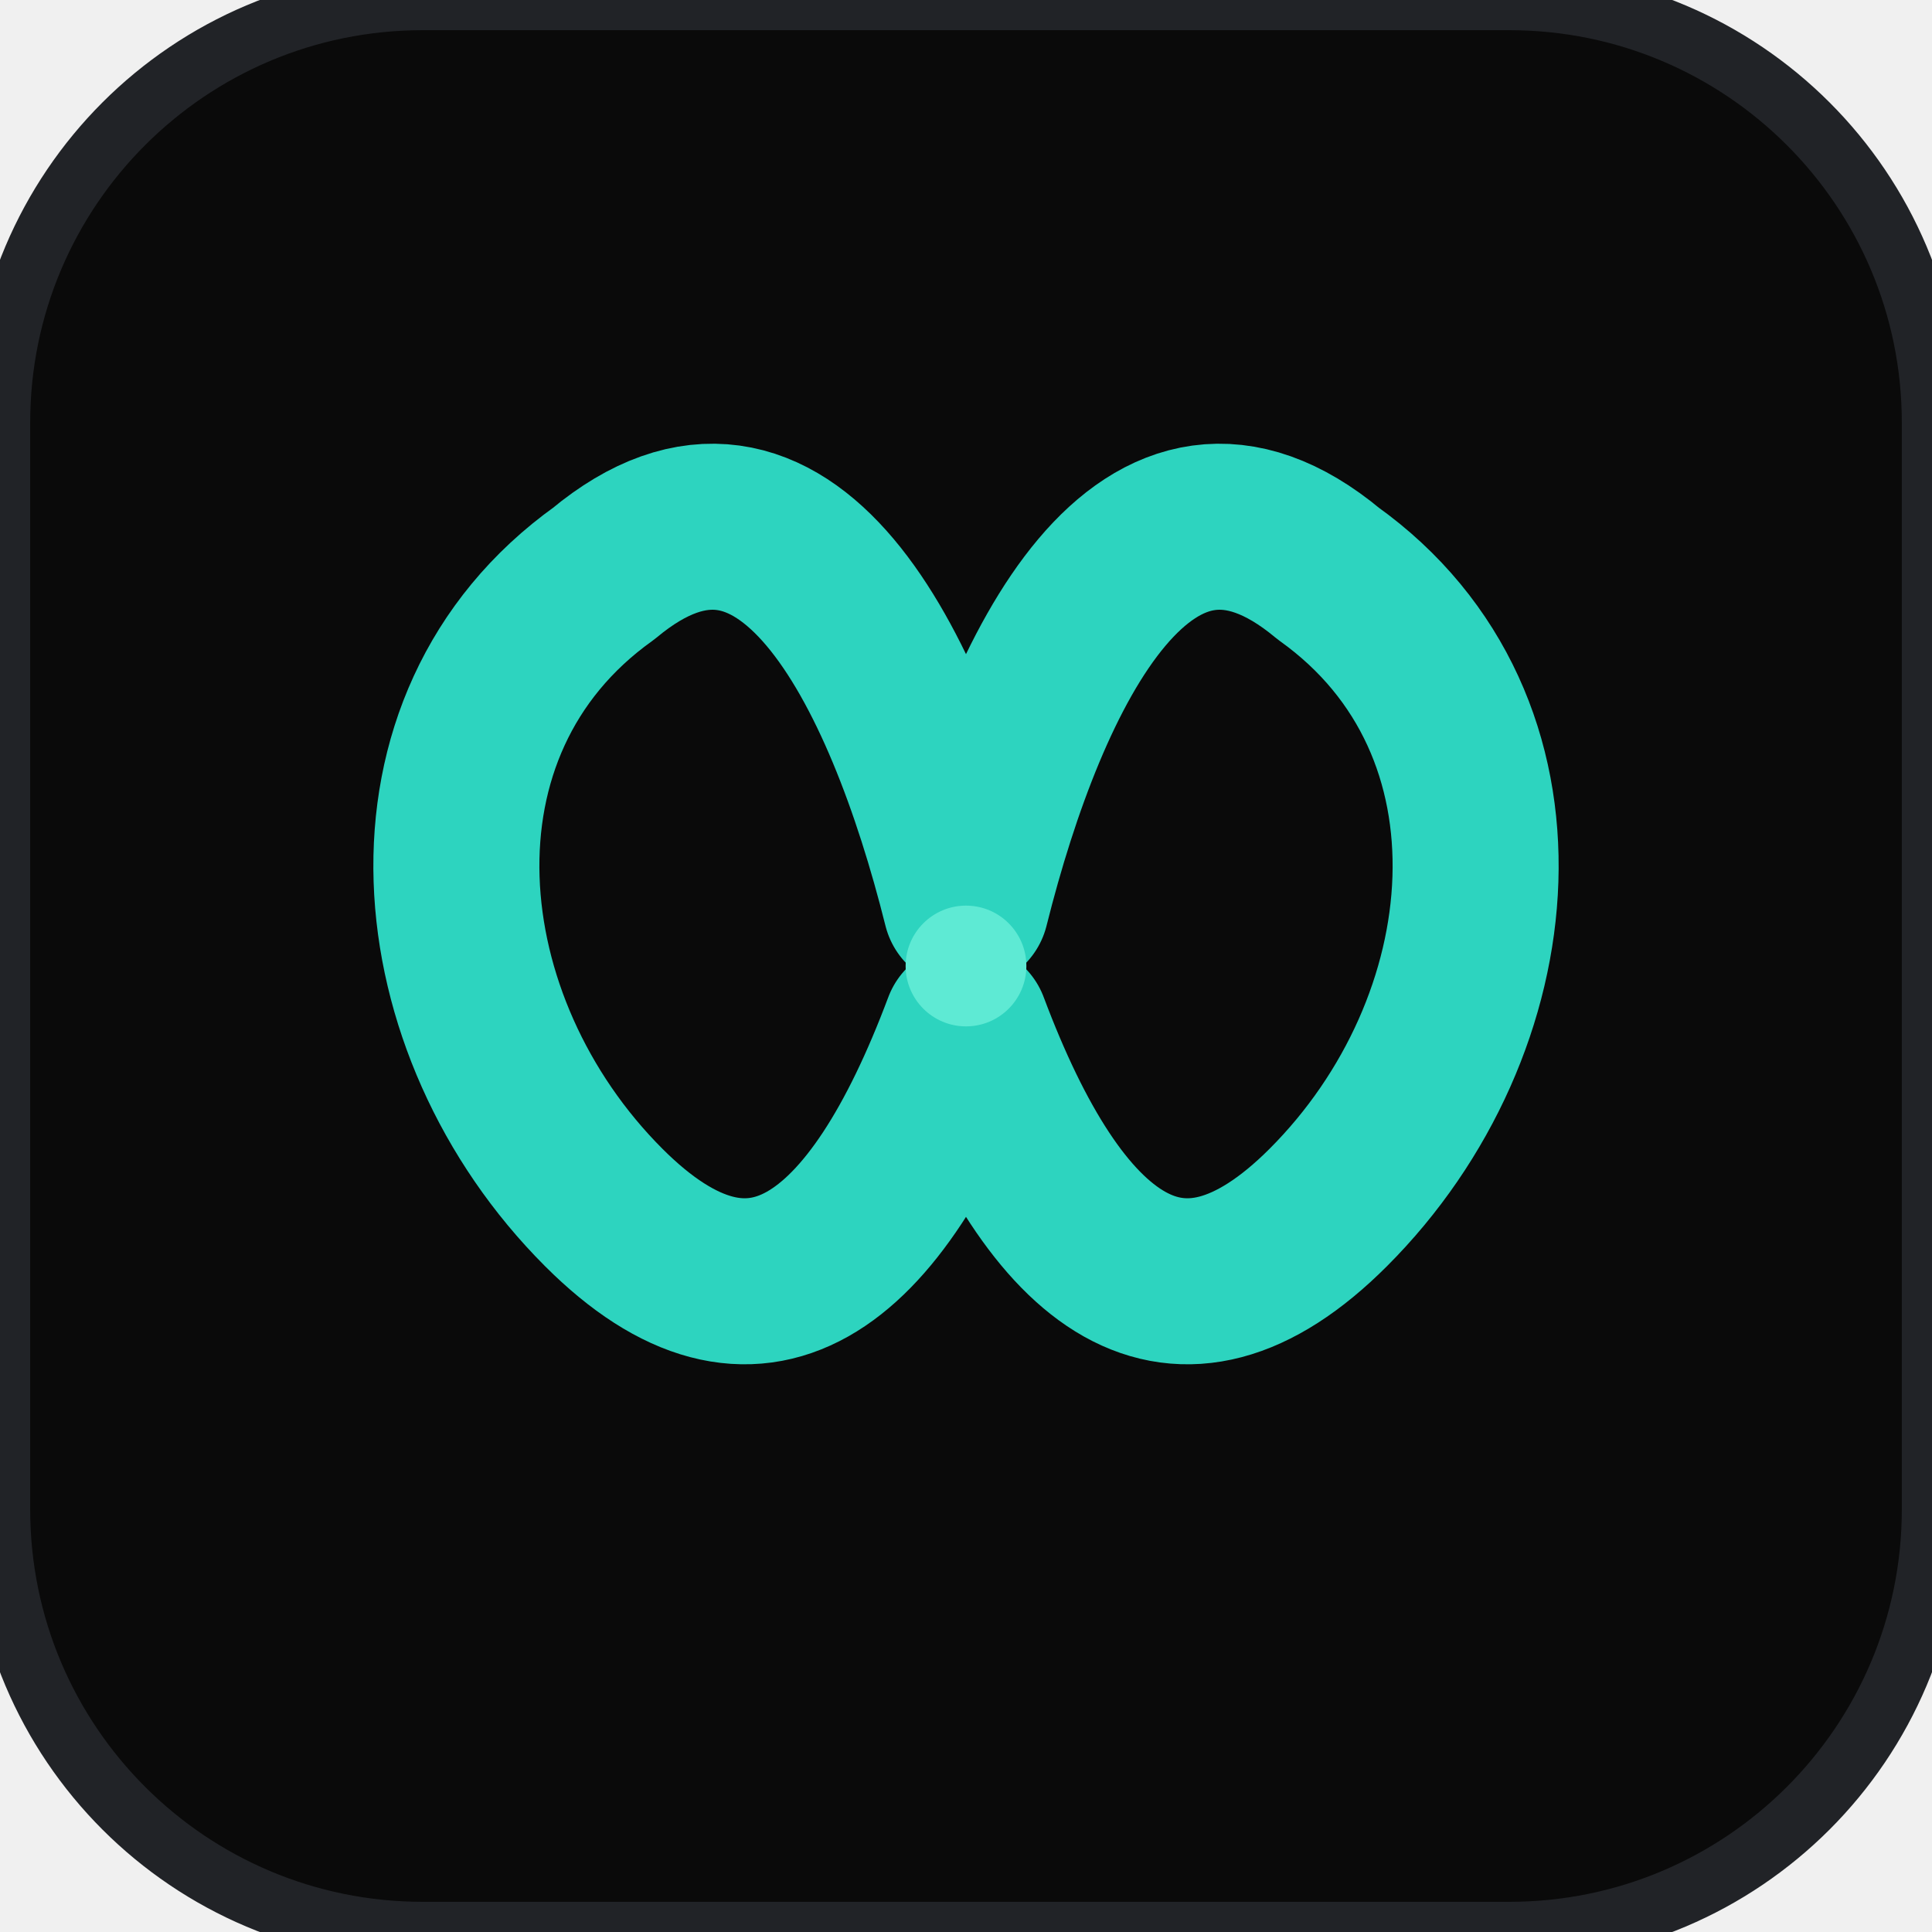
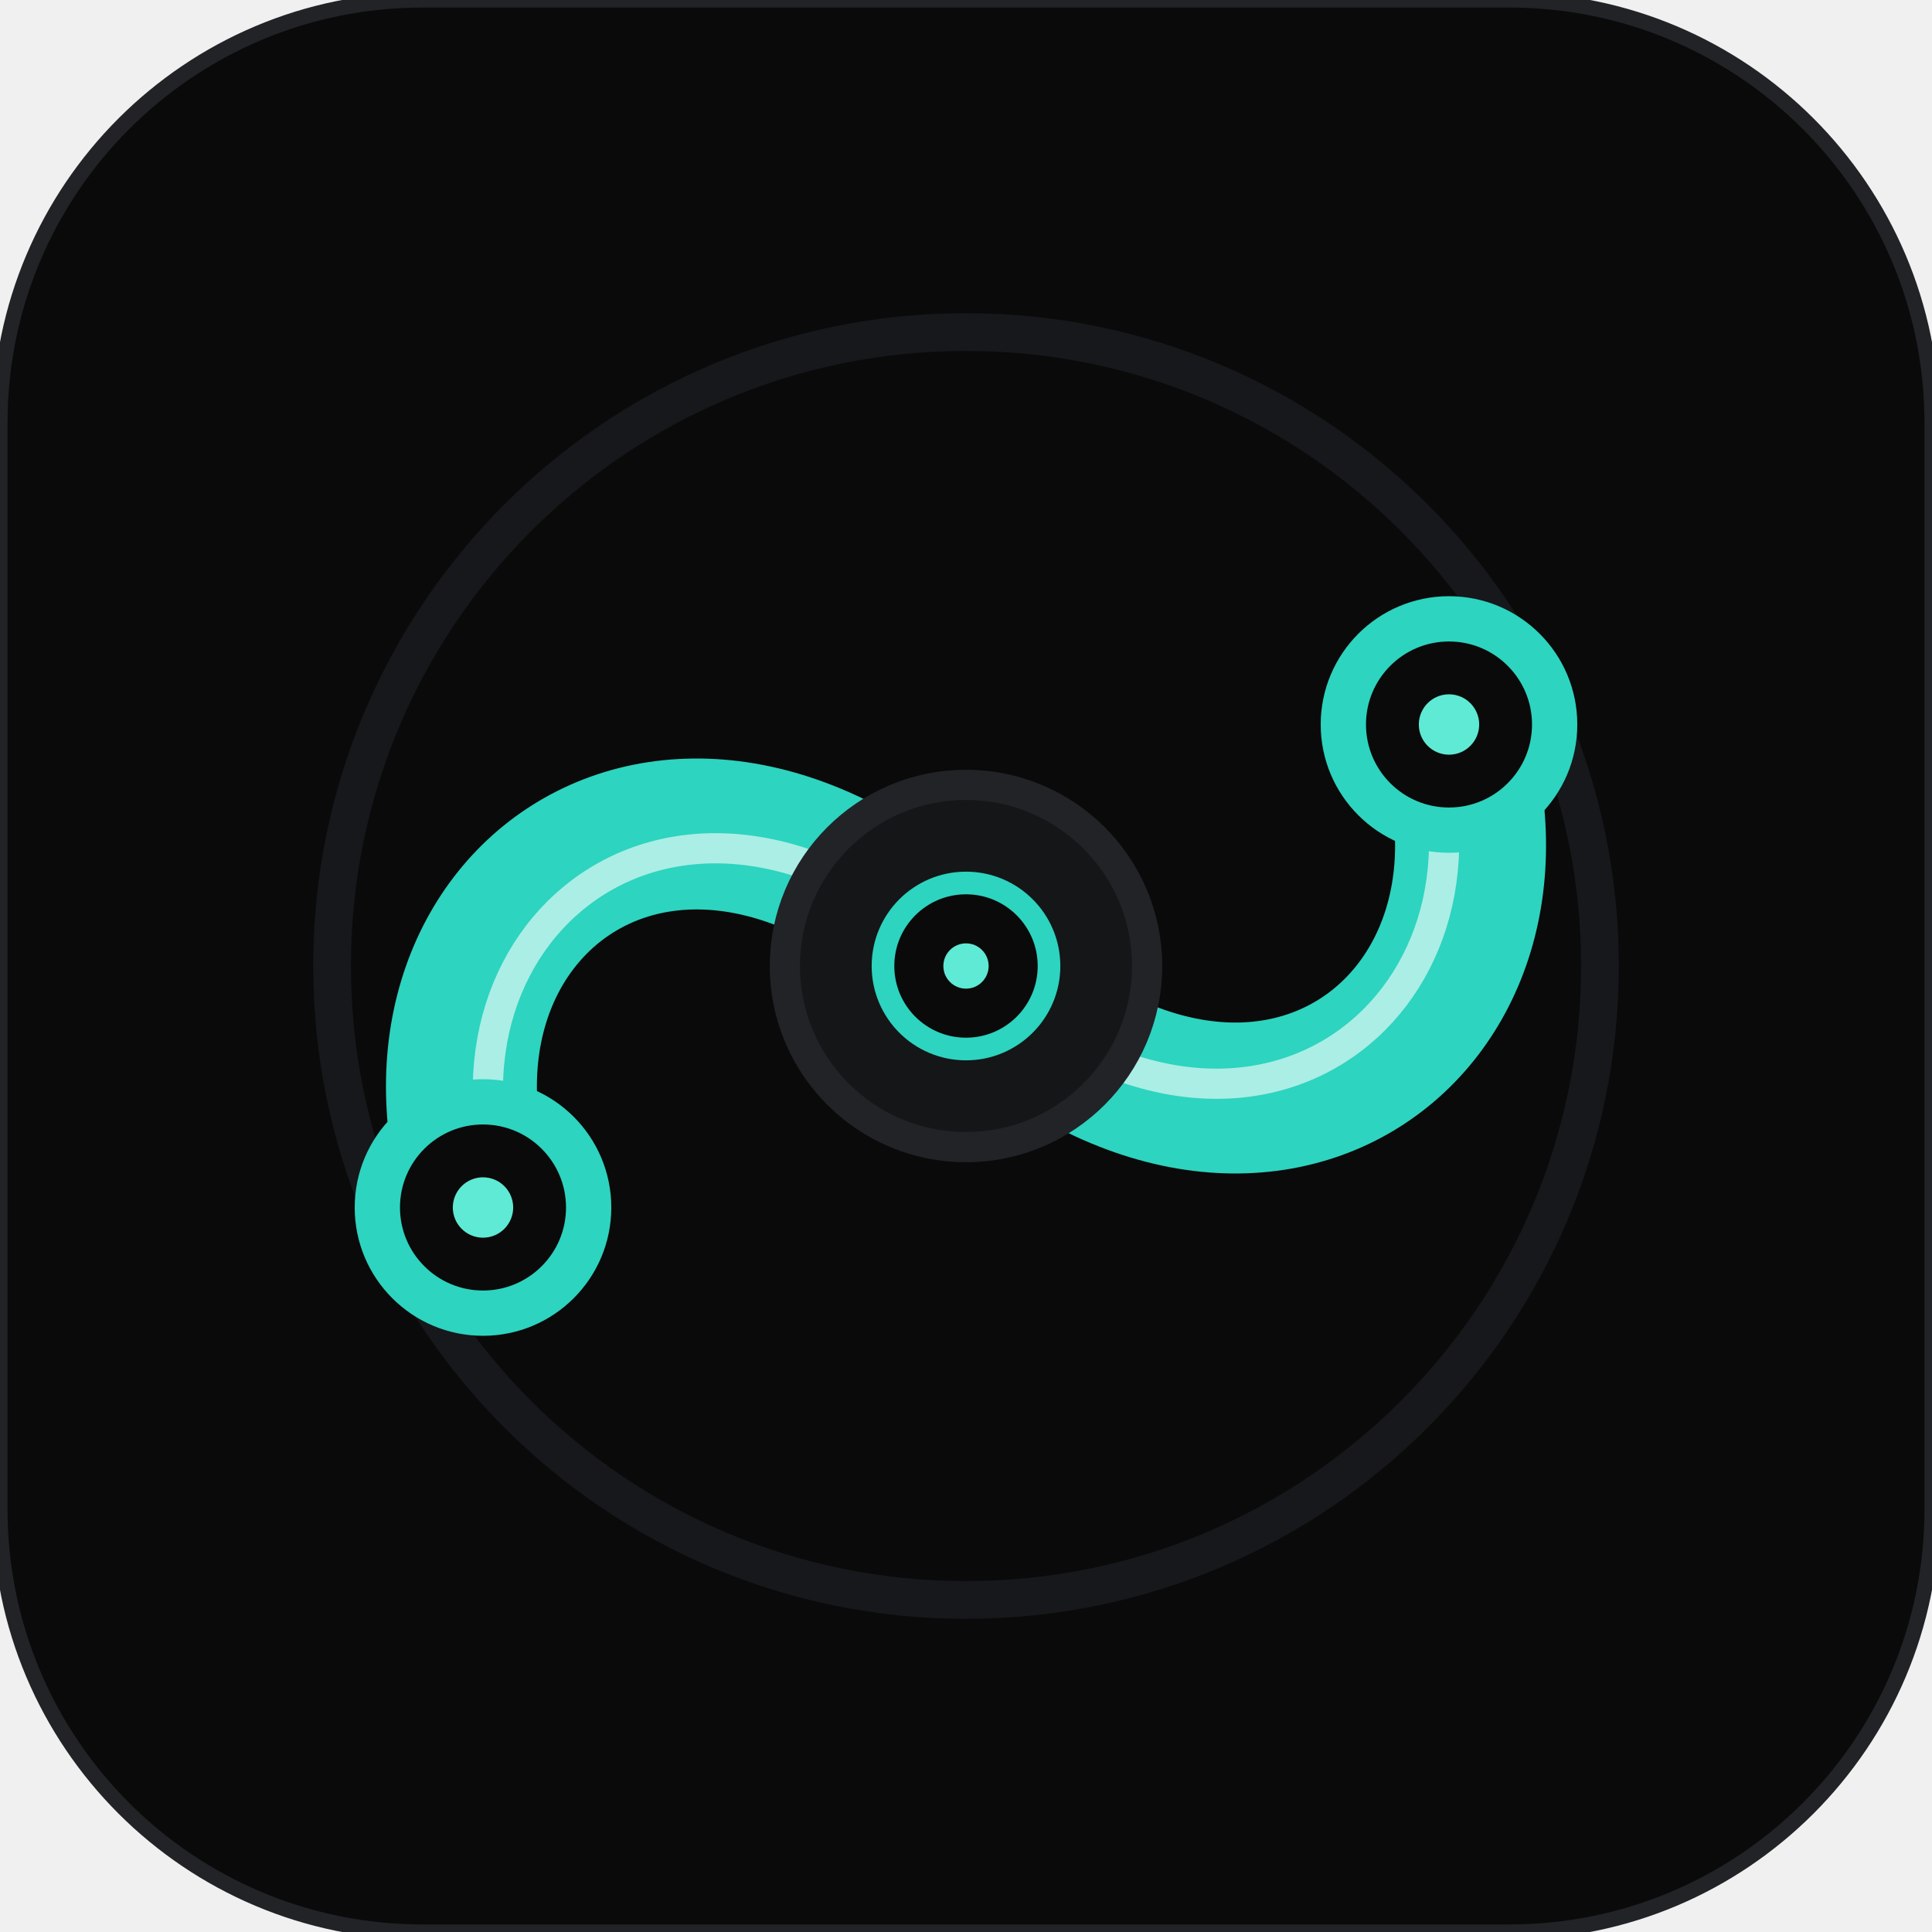
- <svg xmlns="http://www.w3.org/2000/svg" viewBox="0 0 64 64" width="64" height="64">
-   <rect width="64" height="64" rx="14" fill="#0a0a0a" stroke="#212327" stroke-width="2" />
-   <path d="M 20 40            C 14 34 13 24 20 19            C 26 14 30 22 32 30            C 34 22 38 14 44 19            C 51 24 50 34 44 40            C 39 45 35 42 32 34            C 29 42 25 45 20 40 Z" fill="none" stroke="#2dd4bf" stroke-width="5.5" stroke-linecap="round" stroke-linejoin="round" />
-   <circle cx="32" cy="32" r="2" fill="#5eead4" />
+ <svg xmlns="http://www.w3.org/2000/svg" viewBox="0 0 512 512" width="100%" height="100%">
+   <rect width="512" height="512" rx="112" fill="#0a0a0a" stroke="#212327" stroke-width="4" />
+   <circle cx="256" cy="256" r="168" fill="none" stroke="#16181b" stroke-width="10" />
+   <g fill="none" stroke-linecap="round" stroke-linejoin="round">
+     <path d="M 128 320               C 100 240 180 180 256 256               C 332 332 412 272 384 192" stroke="#2dd4bf" stroke-width="40" />
+     <path d="M 134 316               C 110 246 182 186 256 256               C 330 326 402 266 378 196" stroke="#ffffff" stroke-width="8" opacity="0.6" />
+     <circle cx="128" cy="320" r="28" fill="#0a0a0a" stroke="#2dd4bf" stroke-width="12" />
+     <circle cx="128" cy="320" r="8" fill="#5eead4" />
+     <circle cx="384" cy="192" r="28" fill="#0a0a0a" stroke="#2dd4bf" stroke-width="12" />
+     <circle cx="384" cy="192" r="8" fill="#5eead4" />
+   </g>
+   <circle cx="256" cy="256" r="48" fill="#141618" stroke="#212327" stroke-width="8" />
+   <circle cx="256" cy="256" r="22" fill="#0a0a0a" stroke="#2dd4bf" stroke-width="6" />
+   <circle cx="256" cy="256" r="6" fill="#5eead4" />
</svg>
